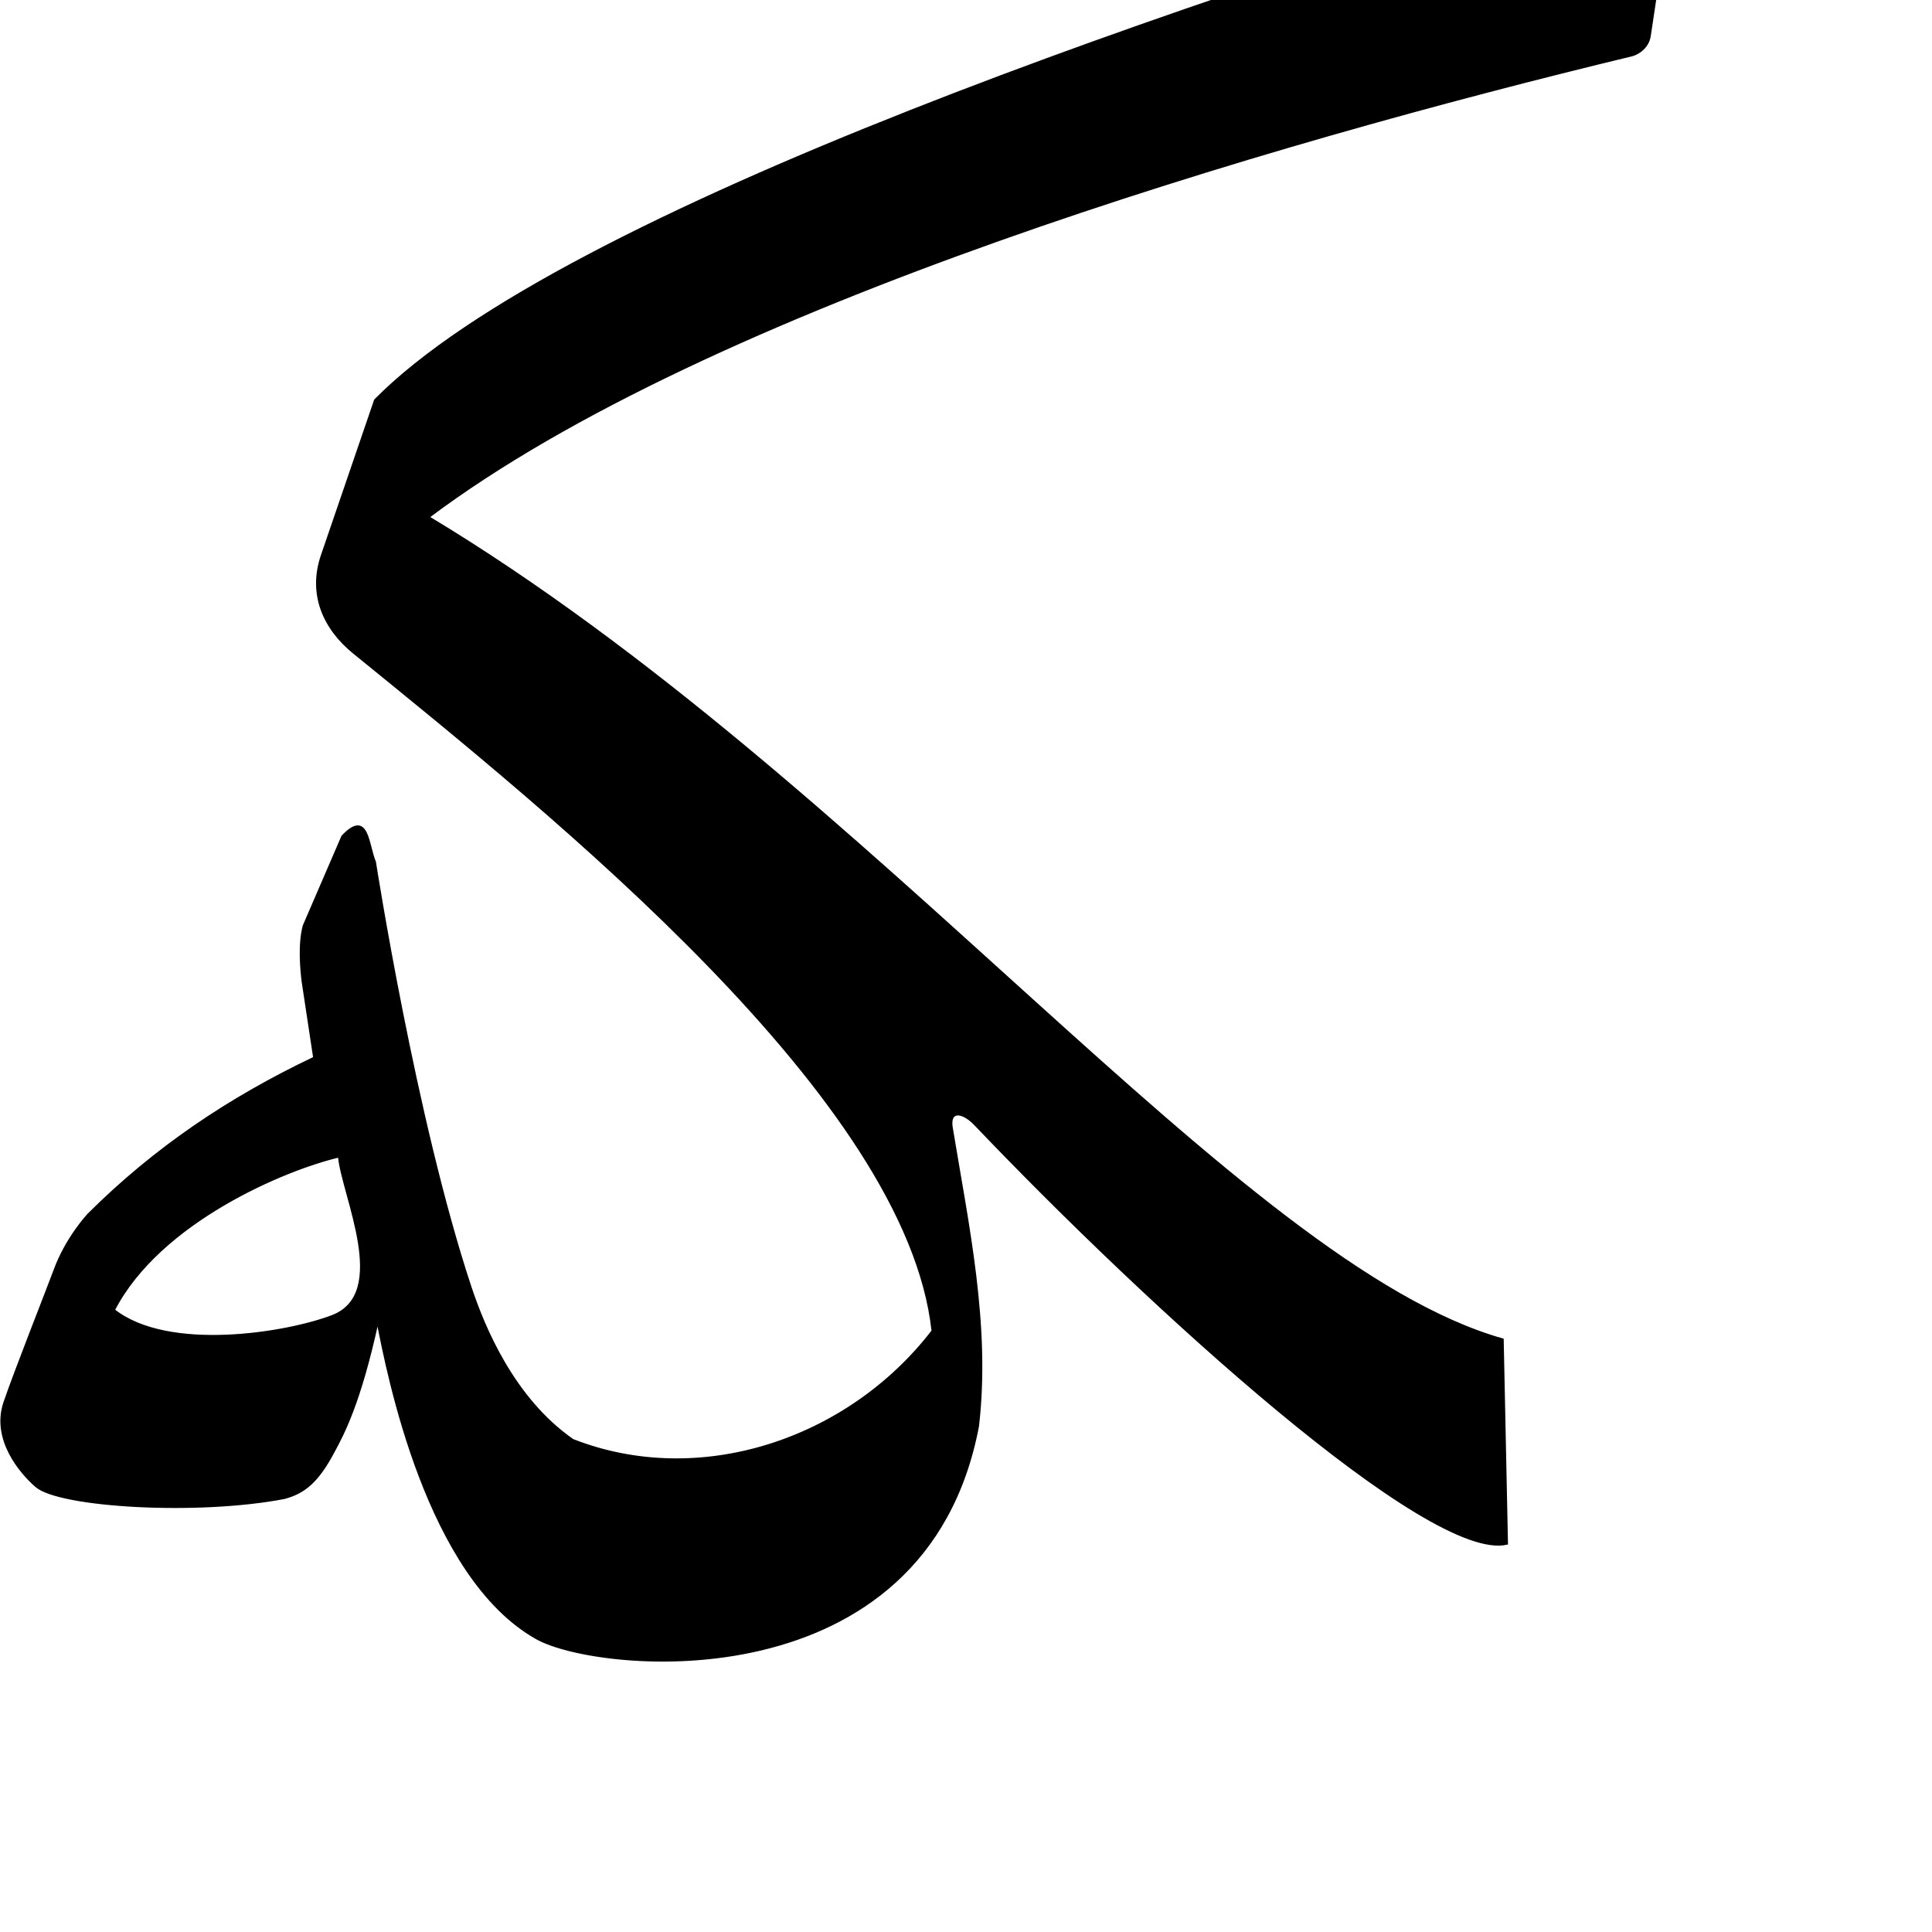
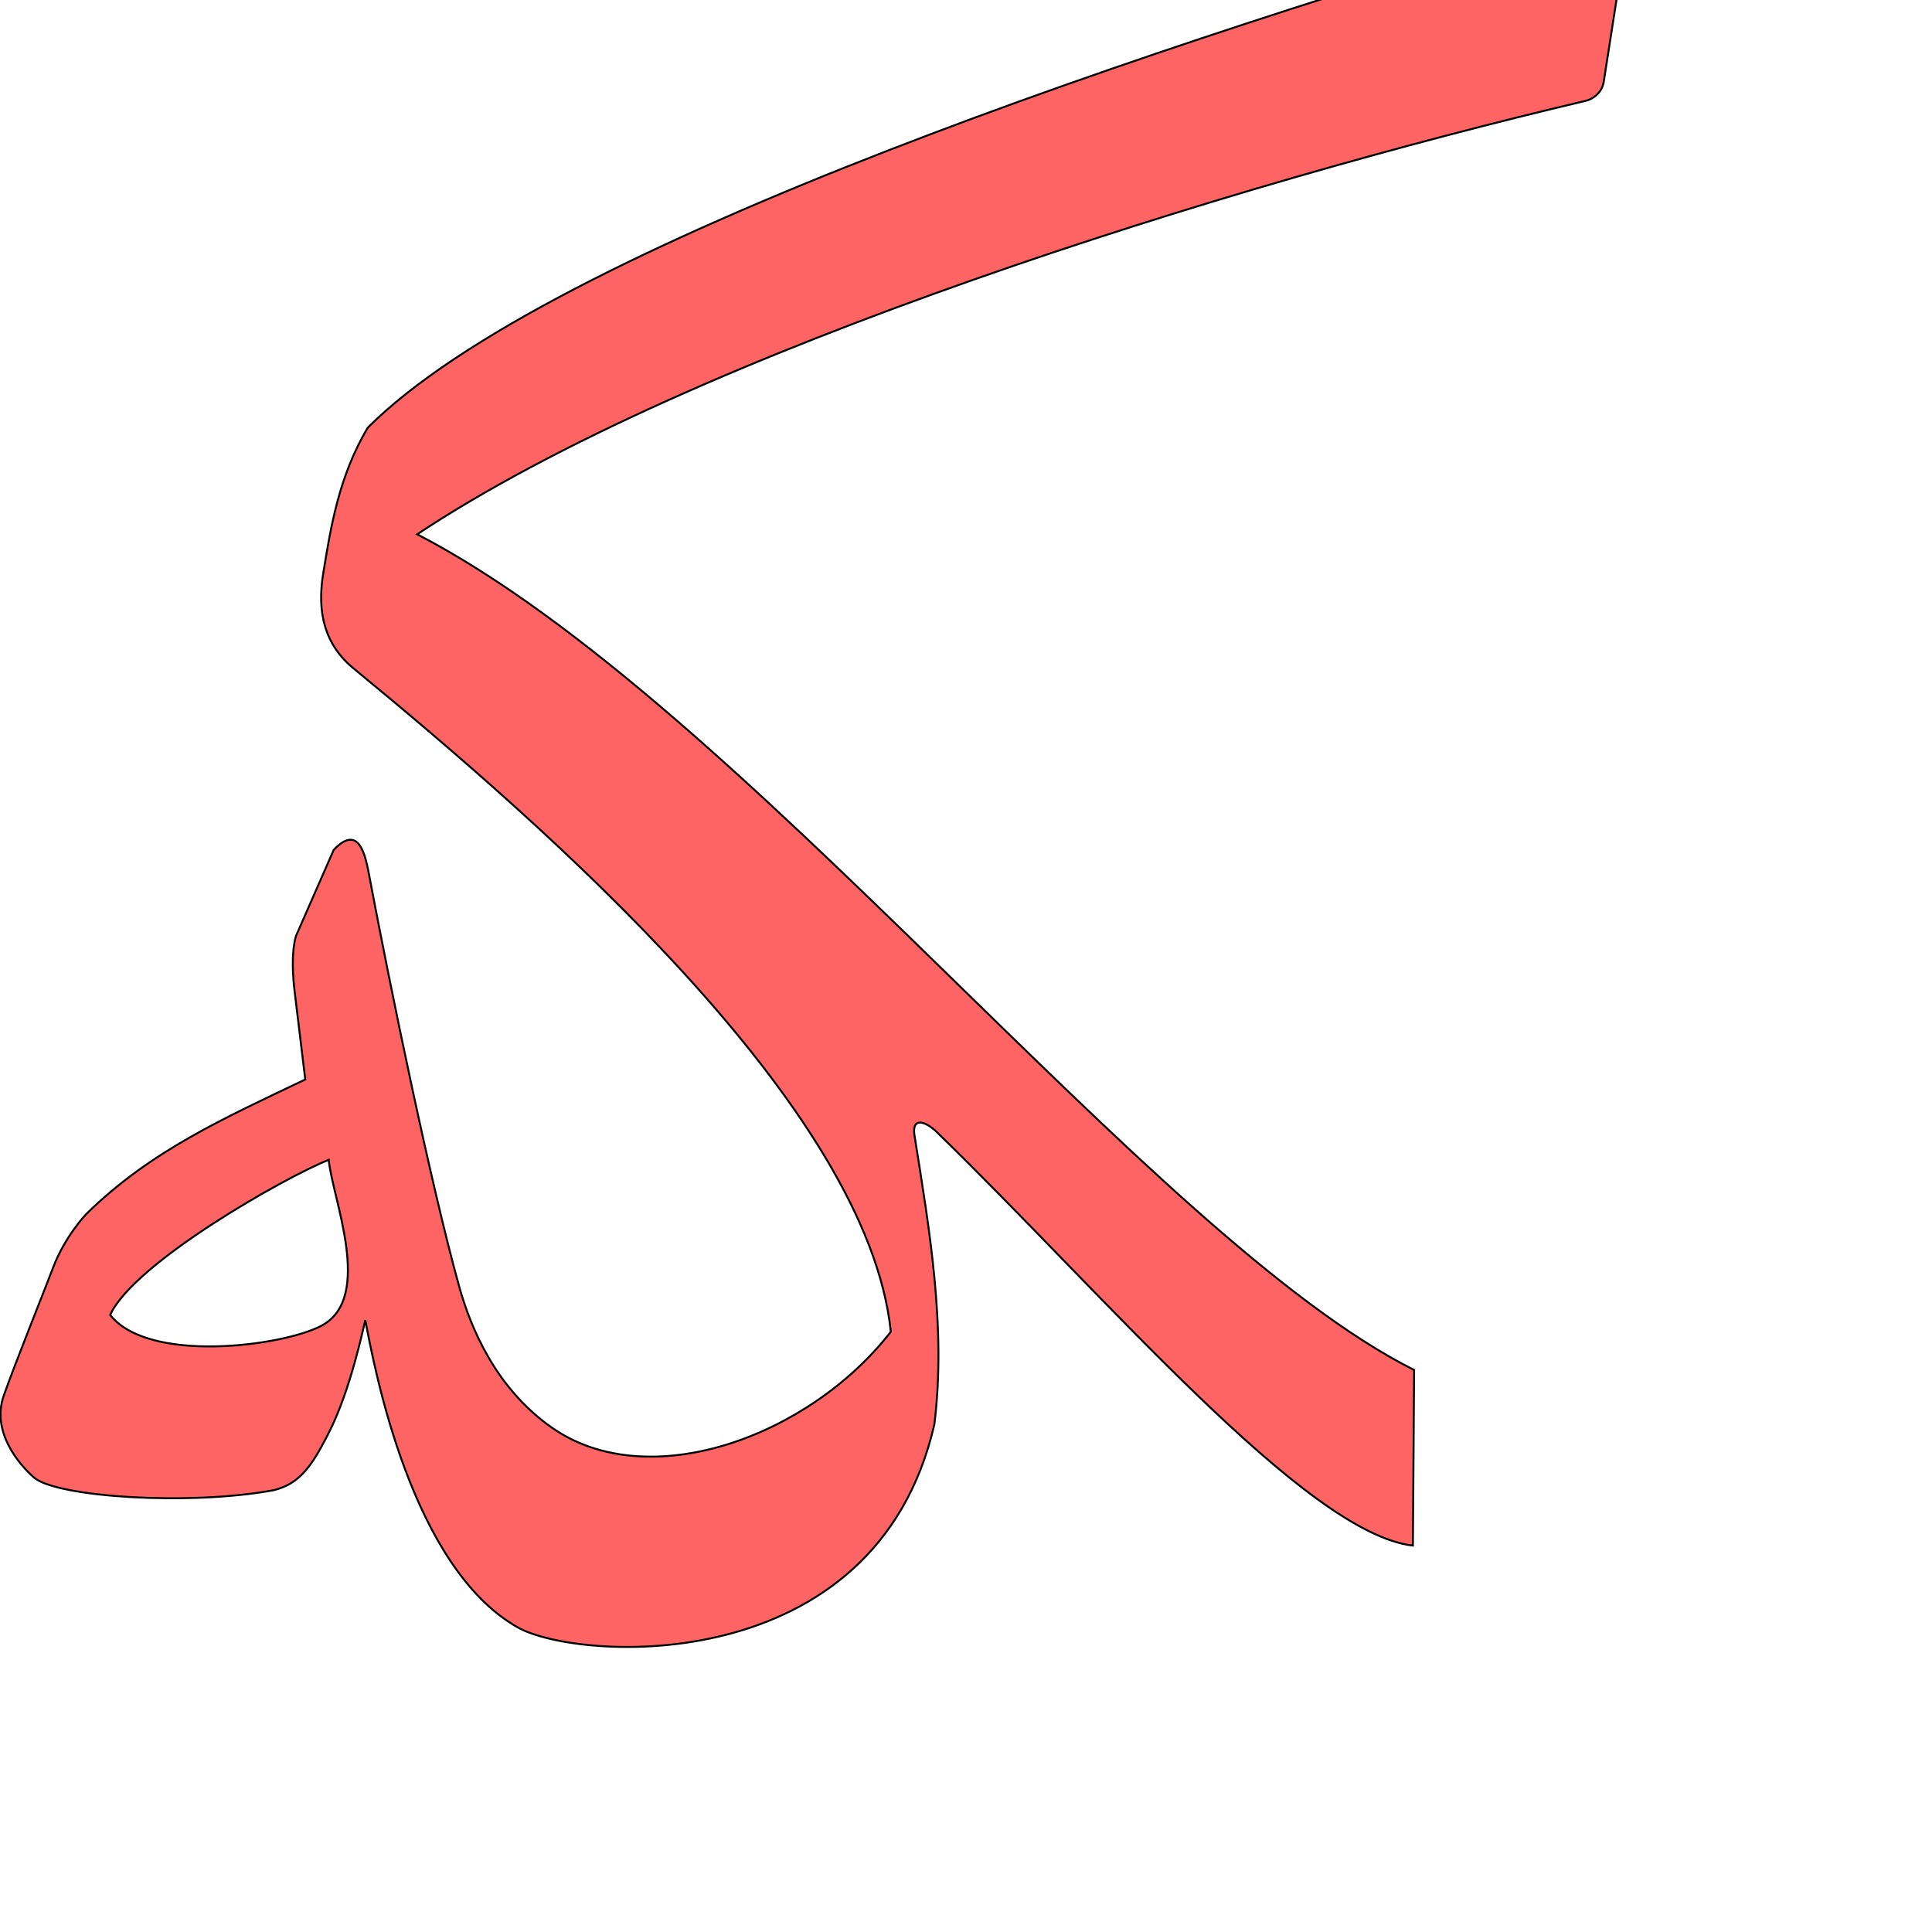
<svg xmlns="http://www.w3.org/2000/svg" version="1.0" width="1000" height="1000" id="svg5496">
  <defs id="defs5498">
    </defs>
  <g id="layer1" />
  <g id="g2601" transform="matrix(0.5,0,0,0.5,198.1684,-109.8679)" style="stroke:#000000;stroke-width:2;stroke-miterlimit:4;stroke-dasharray:none;stroke-opacity:1" />
-   <path style="fill:#000000;stroke:#000000;stroke-width:1px;stroke-linecap:butt;stroke-linejoin:miter;stroke-miterlimit:4;stroke-opacity:1;stroke-dasharray:none;fill-opacity:1" d="M 852.375 -70.906 C 851.163 -70.861 849.891 -70.648 848.562 -70.25 C 617.332 -1.001 291.404 108.688 194.125 207.062 L 166.594 287.469 C 159.639 307.777 167.833 325.477 183.094 337.875 C 287.477 422.676 469.642 568.962 482.656 688.875 C 439.06 745.531 362.049 771.069 296.469 745.312 C 265.72 723.928 250.446 687.016 243.469 665.969 C 214.745 579.327 194.094 446.156 194.094 446.156 C 190.307 437.288 190.575 418.701 177.188 432.875 L 157.219 479.125 C 154.596 488.789 155.887 501.821 156.562 507.625 L 162.594 547.469 C 118.863 568.263 80.167 594.207 45.781 628.5 C 45.781 628.5 34.48 640.42 28.25 657.375 C 24.831 666.679 7.787 709.768 2.312 725.812 C -4.271 745.105 10.838 762.489 18.719 769.312 C 30.843 779.811 102.332 784.043 147.188 775.375 C 157.265 772.665 164.387 767.194 172.781 751.25 C 177.448 742.571 186.154 726.785 195.438 684.219 C 200.75 711.143 220.986 816.174 277.781 848.031 C 309.917 866.057 478.952 882.005 506.219 738.219 C 512.307 686.172 500.959 634.258 492.562 583.156 C 491.42 574.248 498.534 575.612 504.688 582.062 C 595.963 677.737 739.881 808.535 780.031 799.031 L 777.812 693.281 C 641.478 654.836 450.684 405.477 221.844 267.656 C 366.911 158.622 655.879 74.155 844.531 28.688 C 848.029 27.845 853.058 24.441 853.938 18.594 L 864.688 -53 C 866.235 -63.285 860.862 -71.221 852.375 -70.906 z M 175.438 598.625 C 177.214 618.59 202.285 669.564 171.938 681.188 C 148.516 690.159 87.126 700.298 59 678.062 C 82.697 632.22 147.707 605.081 175.438 598.625 z " id="path2463" />
+   <path style="fill:#ff0000;fill-opacity:0.608;stroke:#000000;stroke-width:1;stroke-linecap:butt;stroke-linejoin:miter;stroke-miterlimit:4;stroke-opacity:1;stroke-dasharray:none" d="m 829.037,-44.213 c -1.174,0.04 -2.406,0.236 -3.694,0.615 C 601.132,22.208 285.033,126.657 190.338,221.371 c -14.969,25.23 -19.079,51.094 -23.08,75.691 -3.294,20.256 0.997,36.801 15.704,48.884 100.597,82.648 266.164,227.229 278.124,343.38 -42.505,54.614 -125.365,84.417 -175.181,49.795 -29.591,-20.565 -42.497,-52.564 -48.243,-73.243 -14.557,-52.386 -35.389,-153.34 -46.628,-213.051 -1.948,-10.351 -5.261,-26.598 -18.295,-12.948 l -19.577,44.666 c -2.59,9.342 -1.41,21.964 -0.787,27.586 l 5.627,46.602 c -41.537,19.897 -80.042,36.808 -113.512,69.822 0,0 -11.004,11.478 -17.125,27.859 -3.359,8.988 -20.088,50.61 -25.473,66.113 -6.476,18.641 8.058,35.55 15.65,42.197 11.681,10.228 80.863,14.705 124.332,6.553 9.77,-2.569 16.694,-7.827 24.904,-23.218 4.564,-8.376 13.076,-23.613 22.289,-64.769 4.999,26.092 24.03,127.876 78.841,159.017 31.013,17.621 185.356,27.544 215.724,-105.088 6.171,-50.352 -2.538,-100.667 -10.395,-150.181 -1.058,-8.63 5.555,-7.009 11.743,-0.994 87.208,84.763 190.744,207.546 246.34,213.956 l 0.613,-90.902 c -136.443,-68.516 -347.562,-345.196 -515.995,-432.55 142.672,-94.735 422.105,-181.381 604.973,-224.391 3.39,-0.798 8.277,-4.066 9.16,-9.722 l 10.788,-69.249 c 1.552,-9.948 -3.606,-17.658 -11.824,-17.399 z M 170.163,600.324 c 1.613,19.336 23.708,71.398 -3.828,85.906 -20.089,10.585 -89.462,19.678 -109.313,-5.626 12.298,-27.015 90.798,-71.456 113.14,-80.28 z" id="path2463-6" />
</svg>
